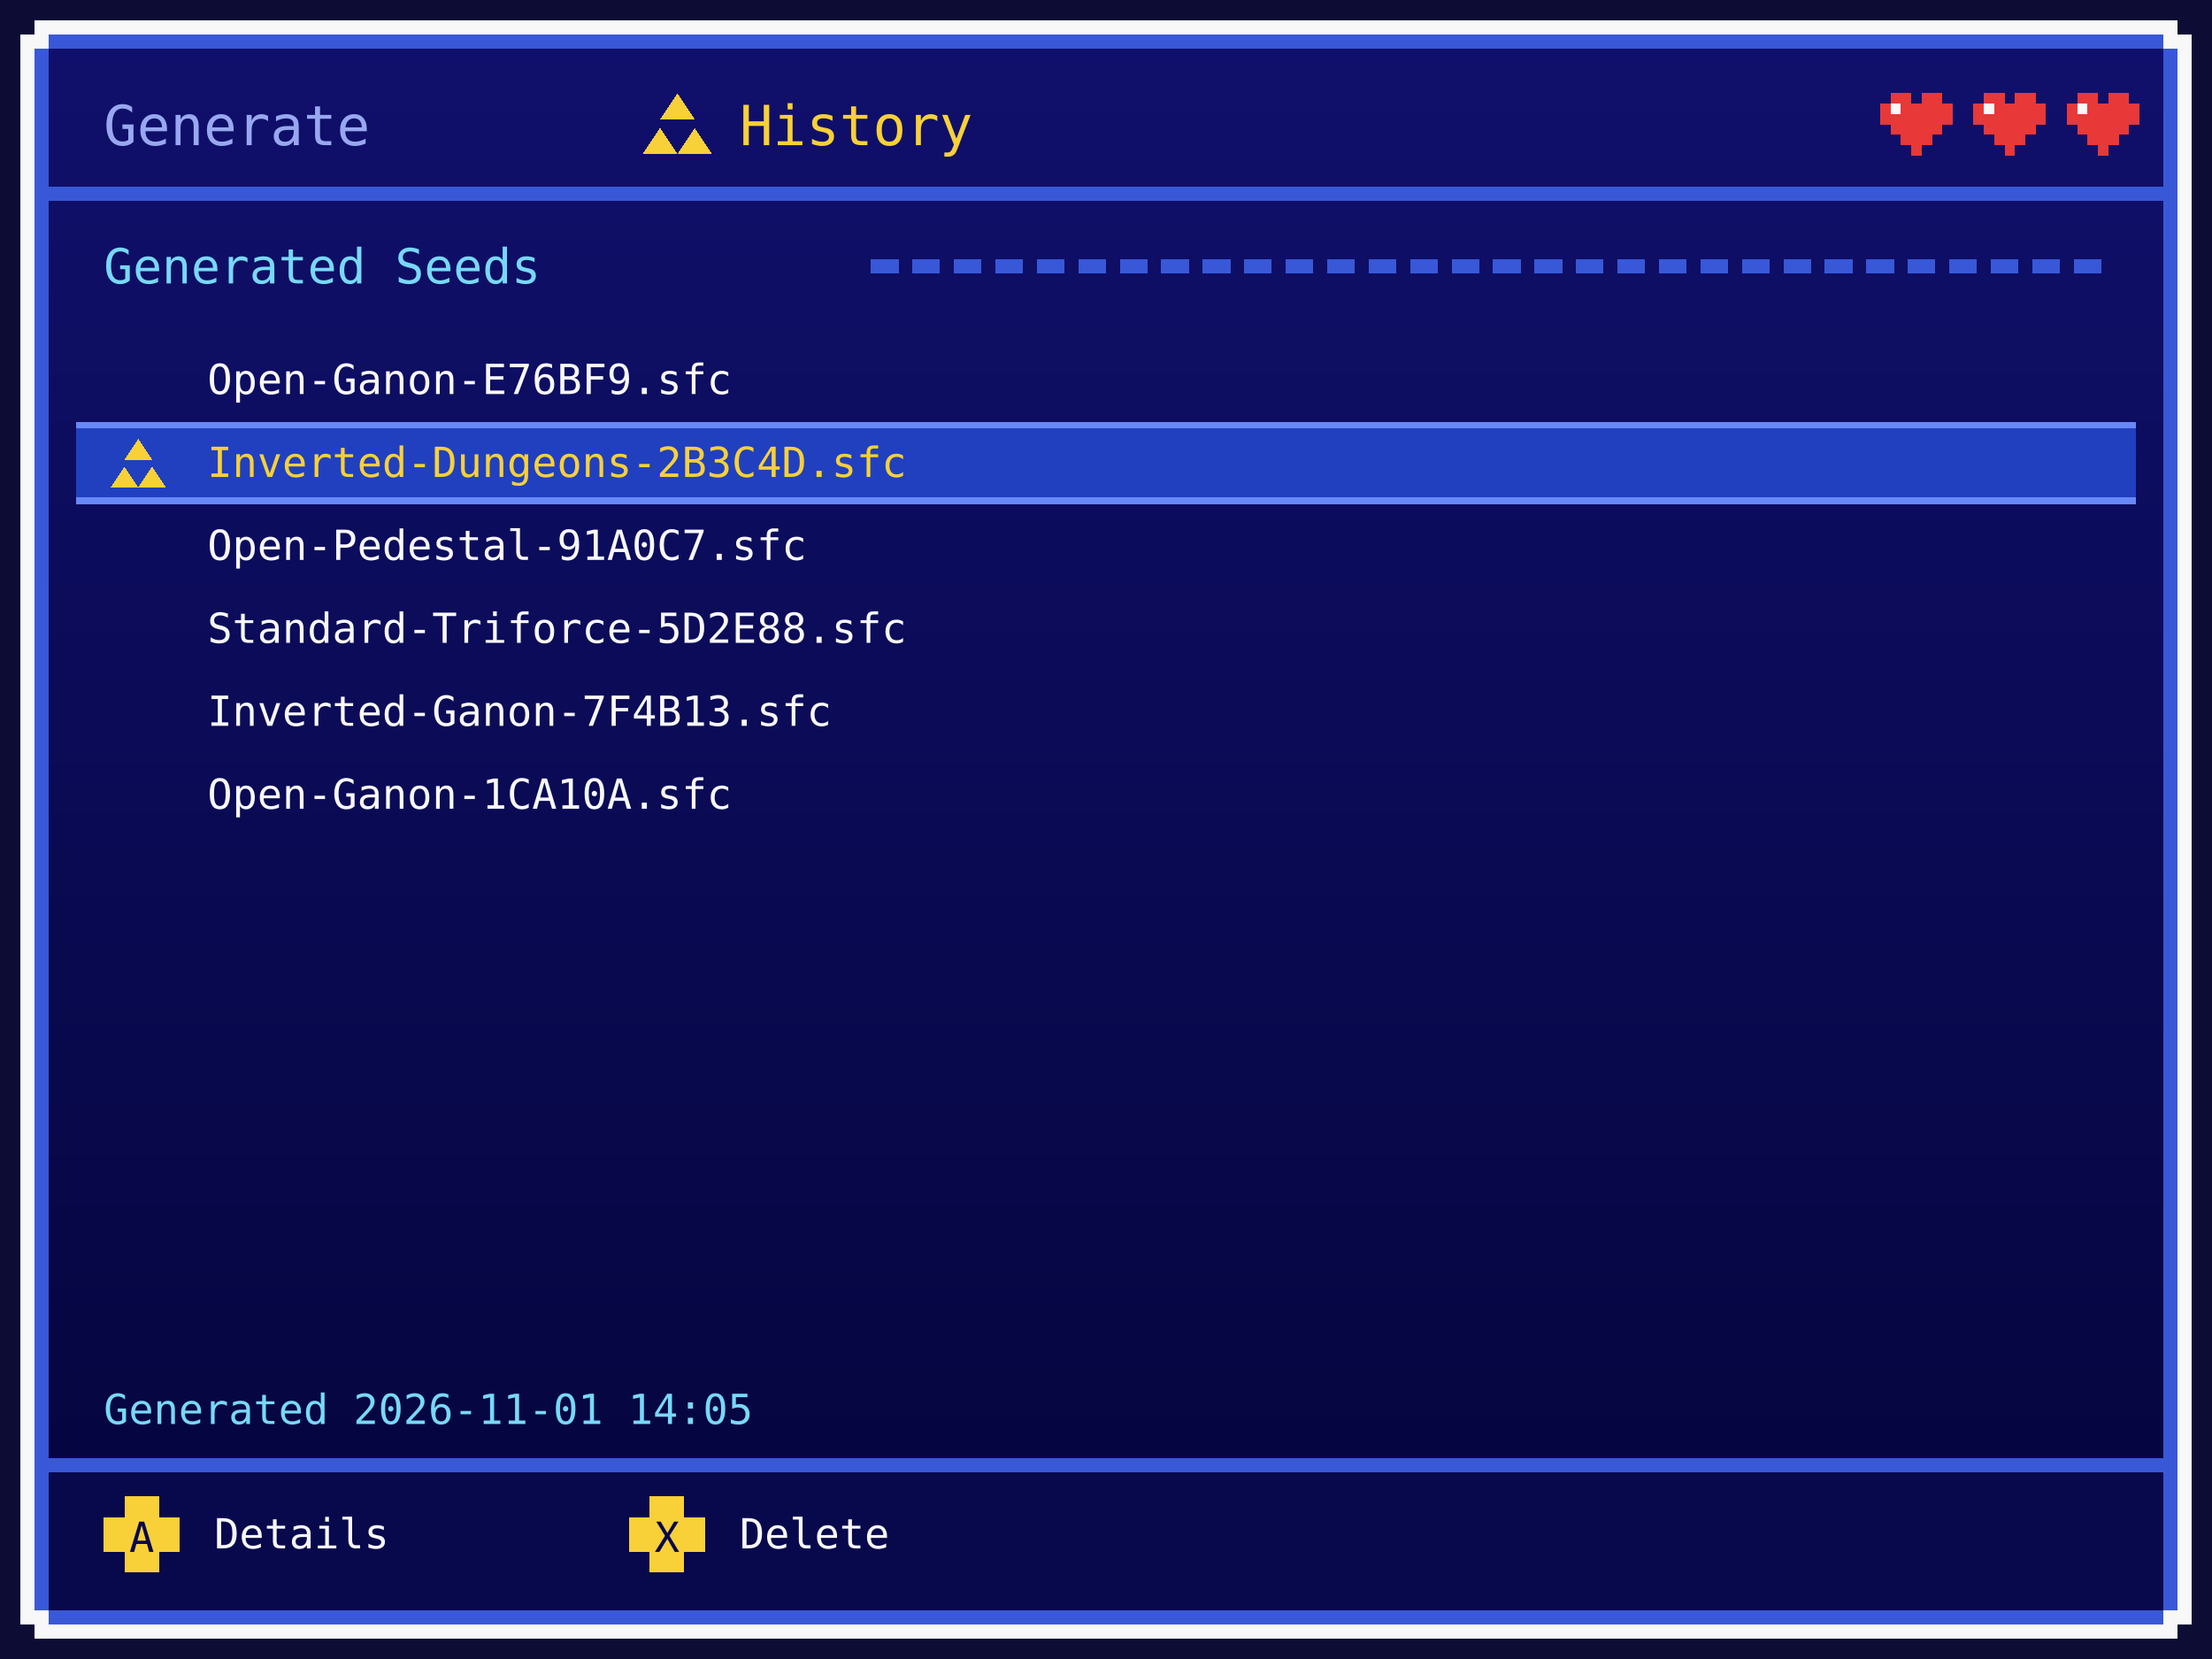
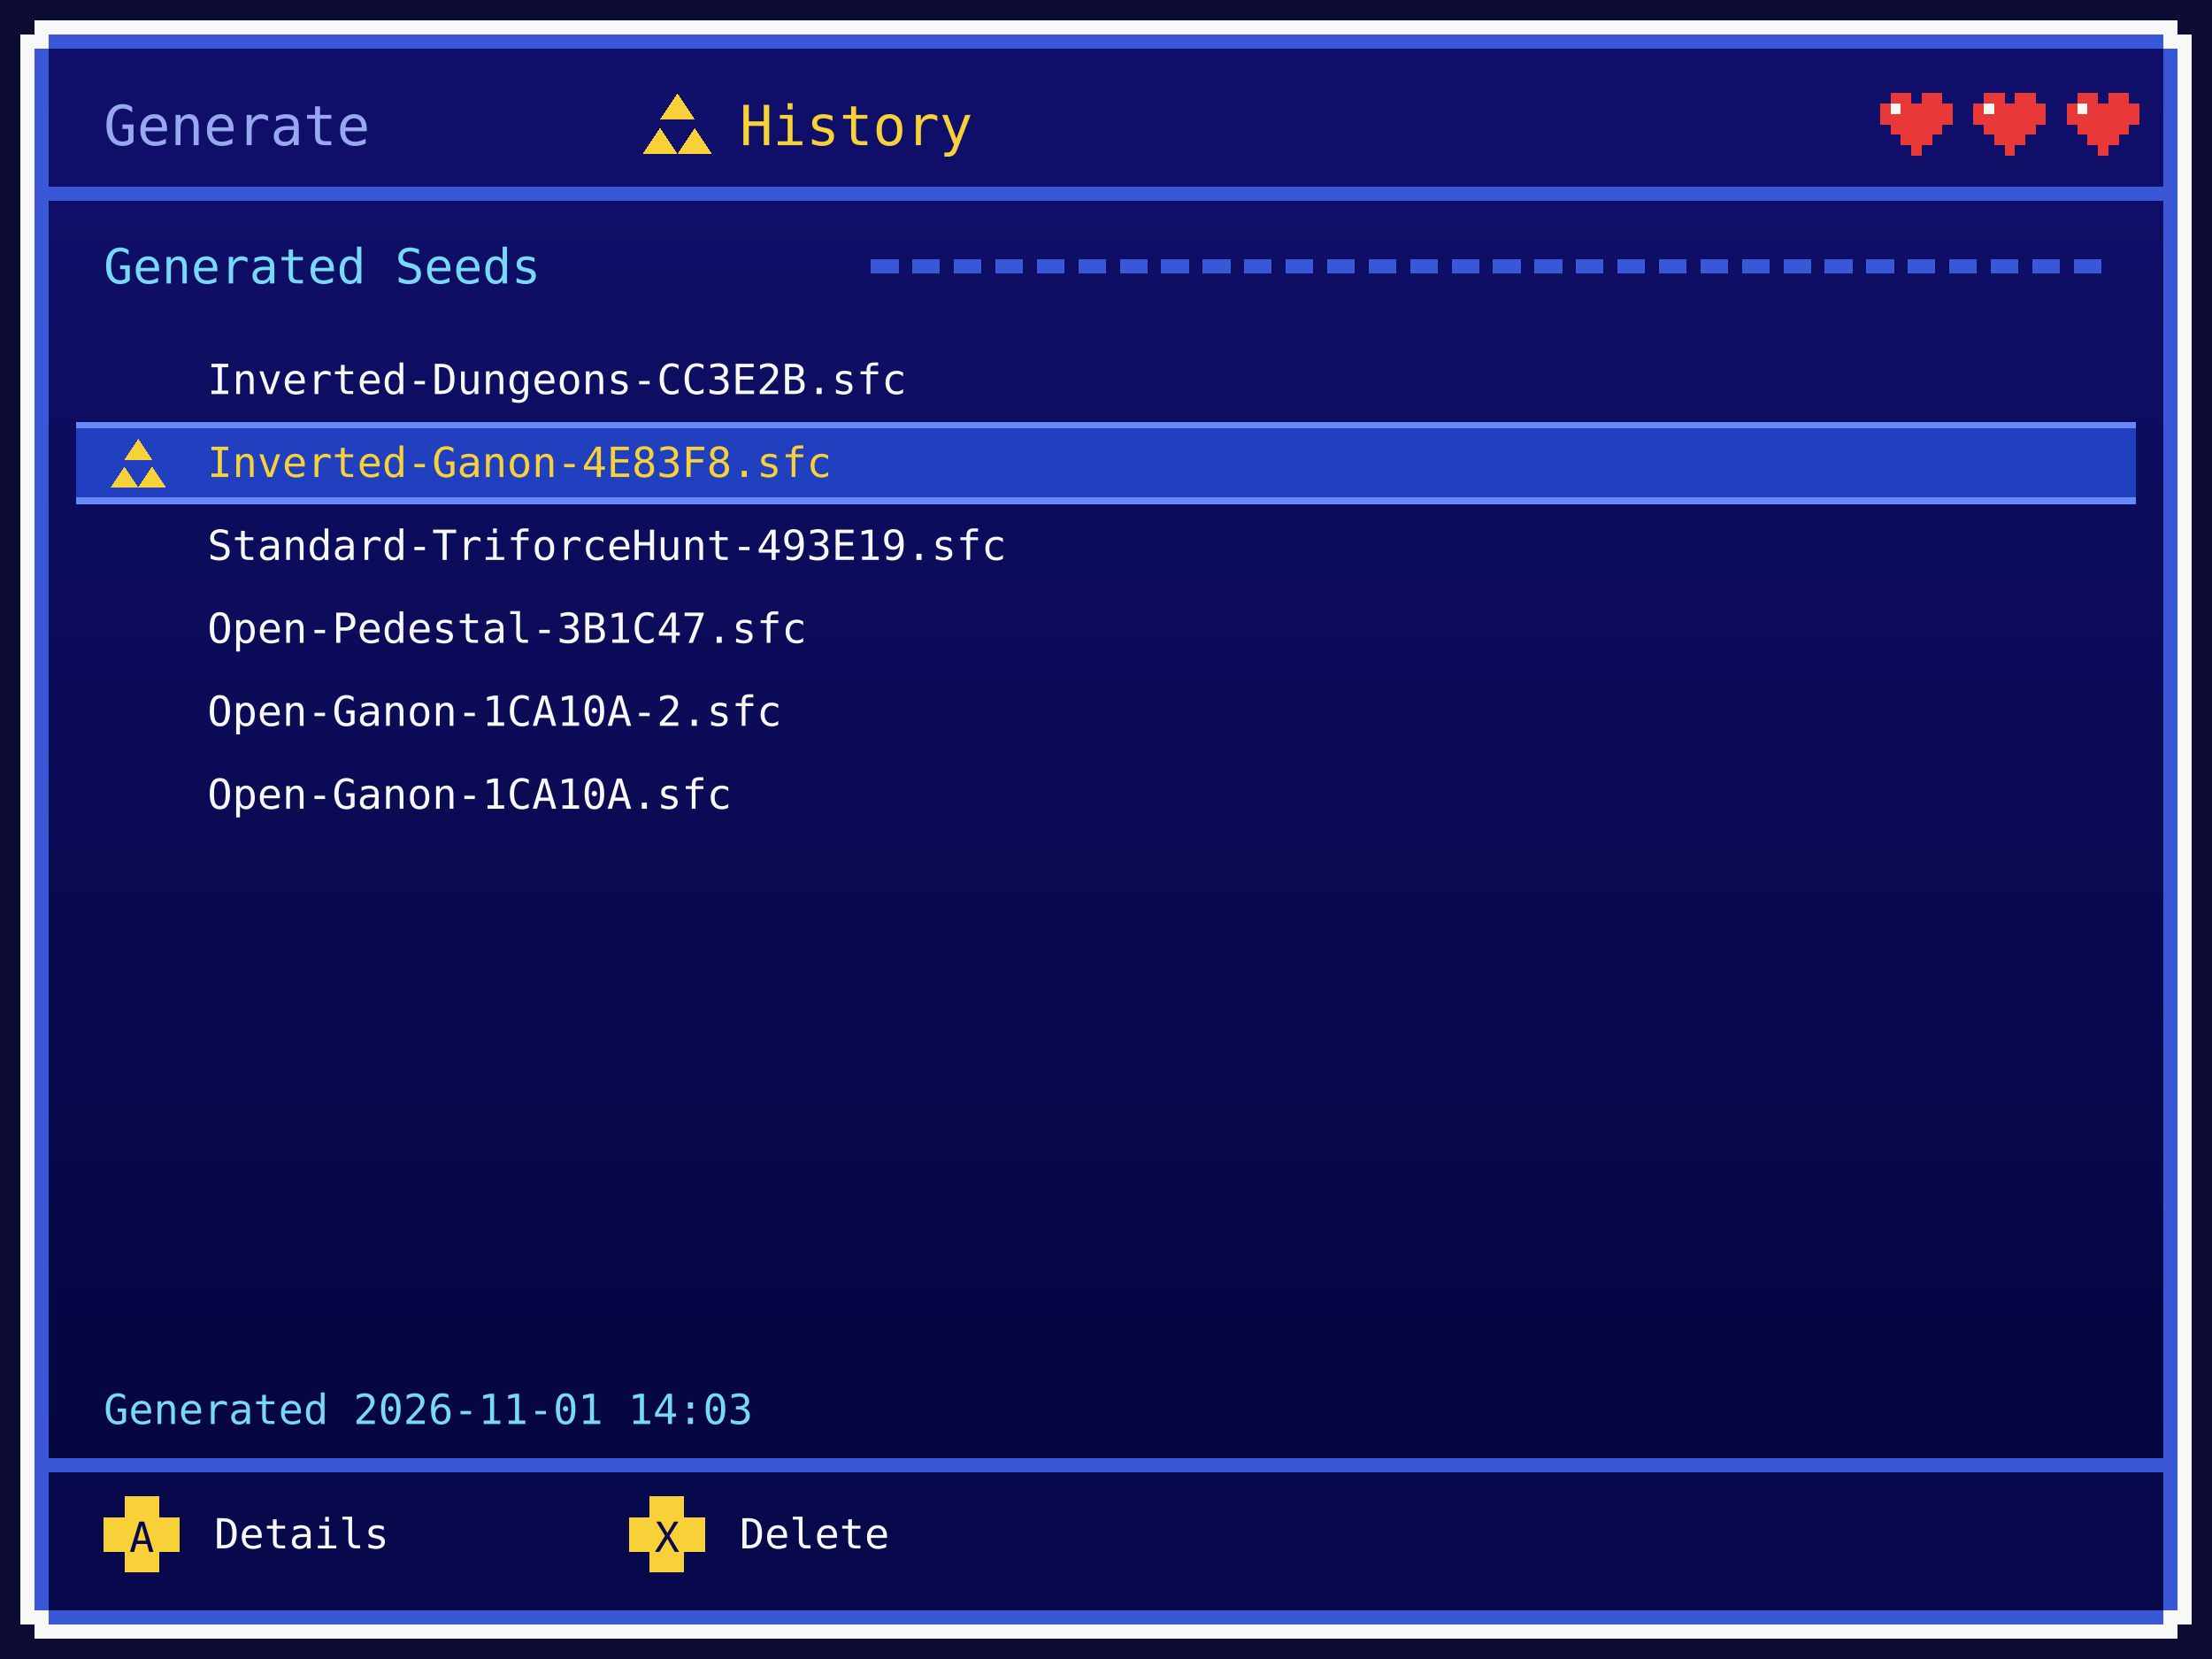
<svg xmlns="http://www.w3.org/2000/svg" width="640" height="480" viewBox="0 0 640 480" shape-rendering="crispEdges">
  <defs>
    <style>
      @font-face { font-family: 'Press Start 2P'; src: url('../../data/PressStart2P.ttf') format('truetype'); }
      text { font-family: 'Press Start 2P', monospace; font-variant-ligatures: none; }
    </style>
    <linearGradient id="panel" x1="0" y1="0" x2="0" y2="1">
      <stop offset="0" stop-color="#10106c" />
      <stop offset="1" stop-color="#04043c" />
    </linearGradient>
    <g id="triforce">
      <polygon points="8,0 12,6 4,6" />
      <polygon points="4,8 8,14 0,14" />
      <polygon points="12,8 16,14 8,14" />
    </g>
    <g id="heart">
      <path fill="#e83838" d="M1 0h2v1H1zM4 0h2v1H4zM0 1h7v2H0zM1 3h5v1H1zM2 4h3v1H2zM3 5h1v1H3z" />
      <path fill="#f8f8f8" d="M1 1h1v1H1z" />
    </g>
  </defs>
  <rect width="640" height="480" fill="#0c0c34" />
  <path fill="#f8f8f8" d="M6,10 L10,10 L10,6 L630,6 L630,10 L634,10 L634,470 L630,470 L630,474 L10,474 L10,470 L6,470 Z" />
  <path fill="#3858d8" d="M10,14 L14,14 L14,10 L626,10 L626,14 L630,14 L630,466 L626,466 L626,470 L14,470 L14,466 L10,466 Z" />
  <rect x="14" y="14" width="612" height="452" fill="url(#panel)" />
  <rect x="14" y="54" width="612" height="4" fill="#3858d8" />
  <text x="30" y="42" font-size="16" fill="#98a8f0">Generate</text>
  <use href="#triforce" transform="translate(186 27) scale(1.25)" fill="#f8d038" />
  <text x="214" y="42" font-size="16" fill="#f8d038">History</text>
  <use href="#heart" transform="translate(544 27) scale(3)" />
  <use href="#heart" transform="translate(571 27) scale(3)" />
  <use href="#heart" transform="translate(598 27) scale(3)" />
  <text x="30" y="82" font-size="14" fill="#78d8f8">Generated Seeds</text>
  <line x1="252" y1="77" x2="610" y2="77" stroke="#3858d8" stroke-width="4" stroke-dasharray="8 4" />
-   <text x="60" y="114" font-size="12" fill="#f8f8f8">Open-Ganon-E76BF9.sfc</text>
+   <text x="60" y="114" font-size="12" fill="#f8f8f8">Inverted-Dungeons-CC3E2B.sfc</text>
  <rect x="22" y="122" width="596" height="24" fill="#2040c0" />
  <rect x="22" y="122" width="596" height="2" fill="#6888f8" />
  <rect x="22" y="144" width="596" height="2" fill="#6888f8" />
  <use href="#triforce" transform="translate(32 127) scale(1)" fill="#f8d038" />
-   <text x="60" y="138" font-size="12" fill="#f8d038">Inverted-Dungeons-2B3C4D.sfc</text>
-   <text x="60" y="162" font-size="12" fill="#f8f8f8">Open-Pedestal-91A0C7.sfc</text>
-   <text x="60" y="186" font-size="12" fill="#f8f8f8">Standard-Triforce-5D2E88.sfc</text>
-   <text x="60" y="210" font-size="12" fill="#f8f8f8">Inverted-Ganon-7F4B13.sfc</text>
+   <text x="60" y="138" font-size="12" fill="#f8d038">Inverted-Ganon-4E83F8.sfc</text>
+   <text x="60" y="162" font-size="12" fill="#f8f8f8">Standard-TriforceHunt-493E19.sfc</text>
+   <text x="60" y="186" font-size="12" fill="#f8f8f8">Open-Pedestal-3B1C47.sfc</text>
+   <text x="60" y="210" font-size="12" fill="#f8f8f8">Open-Ganon-1CA10A-2.sfc</text>
  <text x="60" y="234" font-size="12" fill="#f8f8f8">Open-Ganon-1CA10A.sfc</text>
-   <text x="30" y="412" font-size="12" fill="#78d8f8">Generated 2026-11-01 14:05</text>
+   <text x="30" y="412" font-size="12" fill="#78d8f8">Generated 2026-11-01 14:03</text>
  <rect x="14" y="422" width="612" height="44" fill="#08084c" />
  <rect x="14" y="422" width="612" height="4" fill="#3858d8" />
  <path fill="#f8d038" d="M30,439 L36,439 L36,433 L46,433 L46,439 L52,439 L52,449 L46,449 L46,455 L36,455 L36,449 L30,449 Z" />
  <text x="41" y="449" font-size="12" fill="#08084c" text-anchor="middle">A</text>
  <text x="62" y="448" font-size="12" fill="#f8f8f8">Details</text>
  <path fill="#f8d038" d="M182,439 L188,439 L188,433 L198,433 L198,439 L204,439 L204,449 L198,449 L198,455 L188,455 L188,449 L182,449 Z" />
  <text x="193" y="449" font-size="12" fill="#08084c" text-anchor="middle">X</text>
  <text x="214" y="448" font-size="12" fill="#f8f8f8">Delete</text>
</svg>
